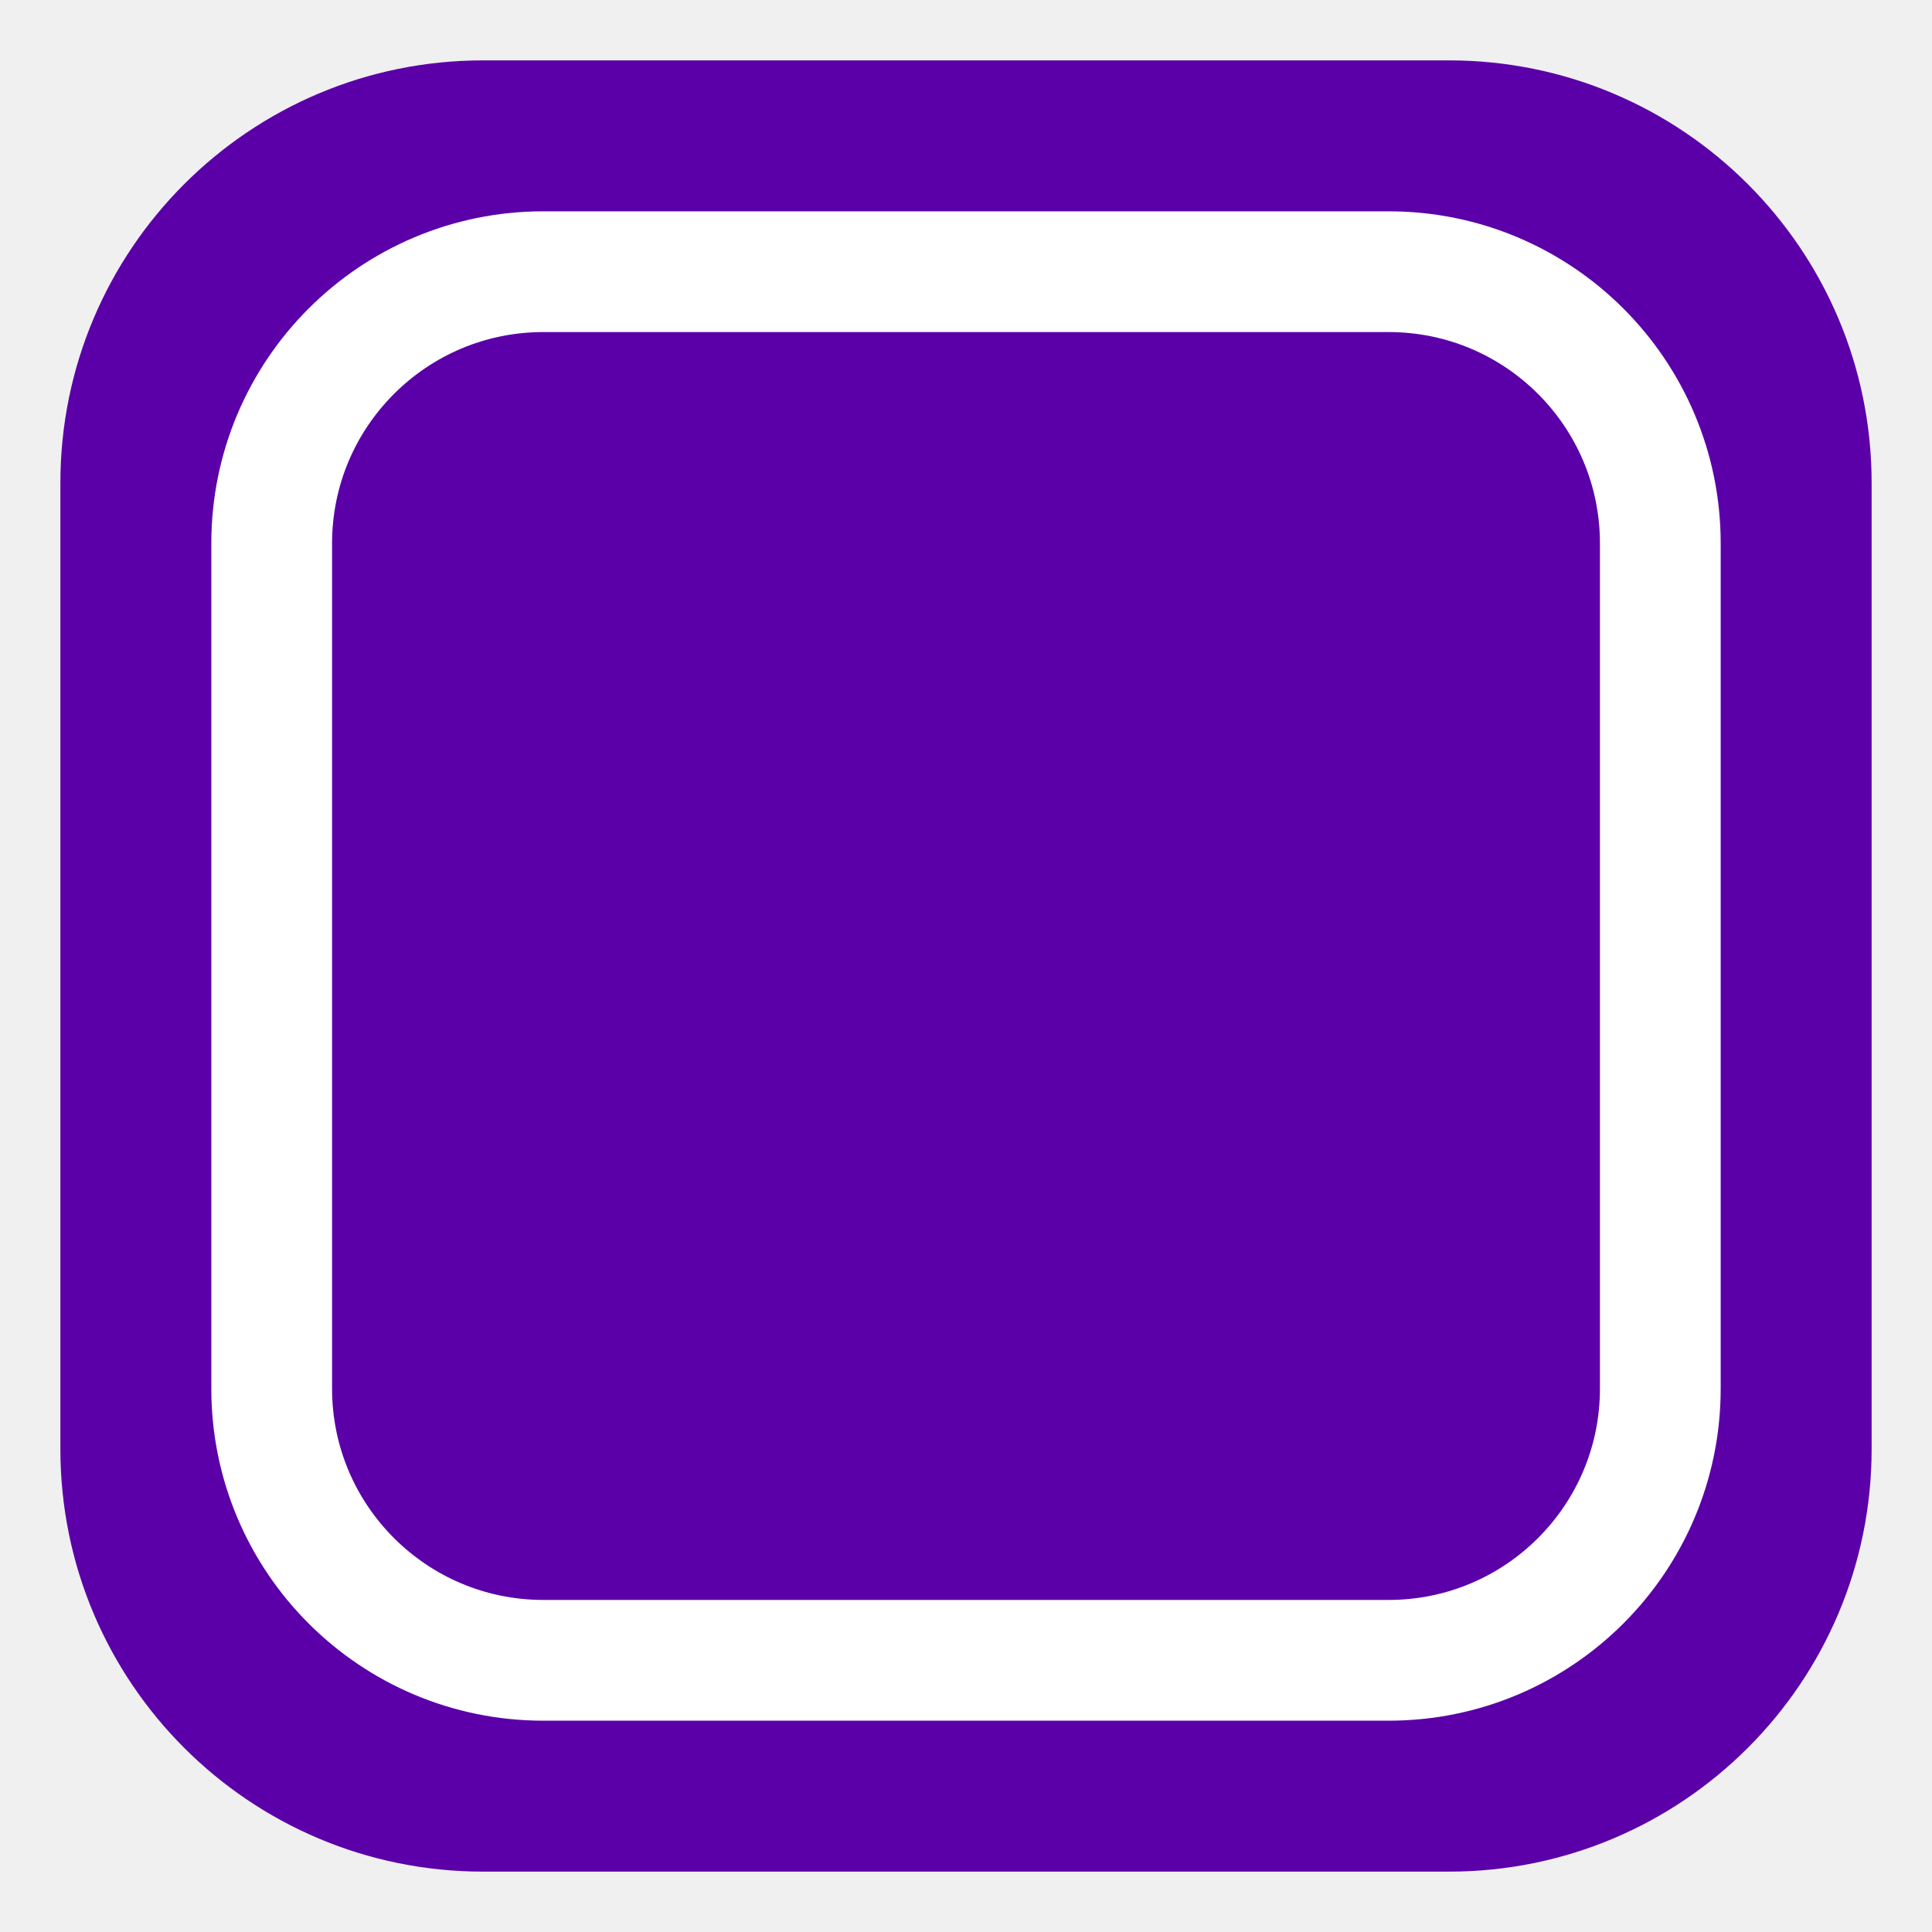
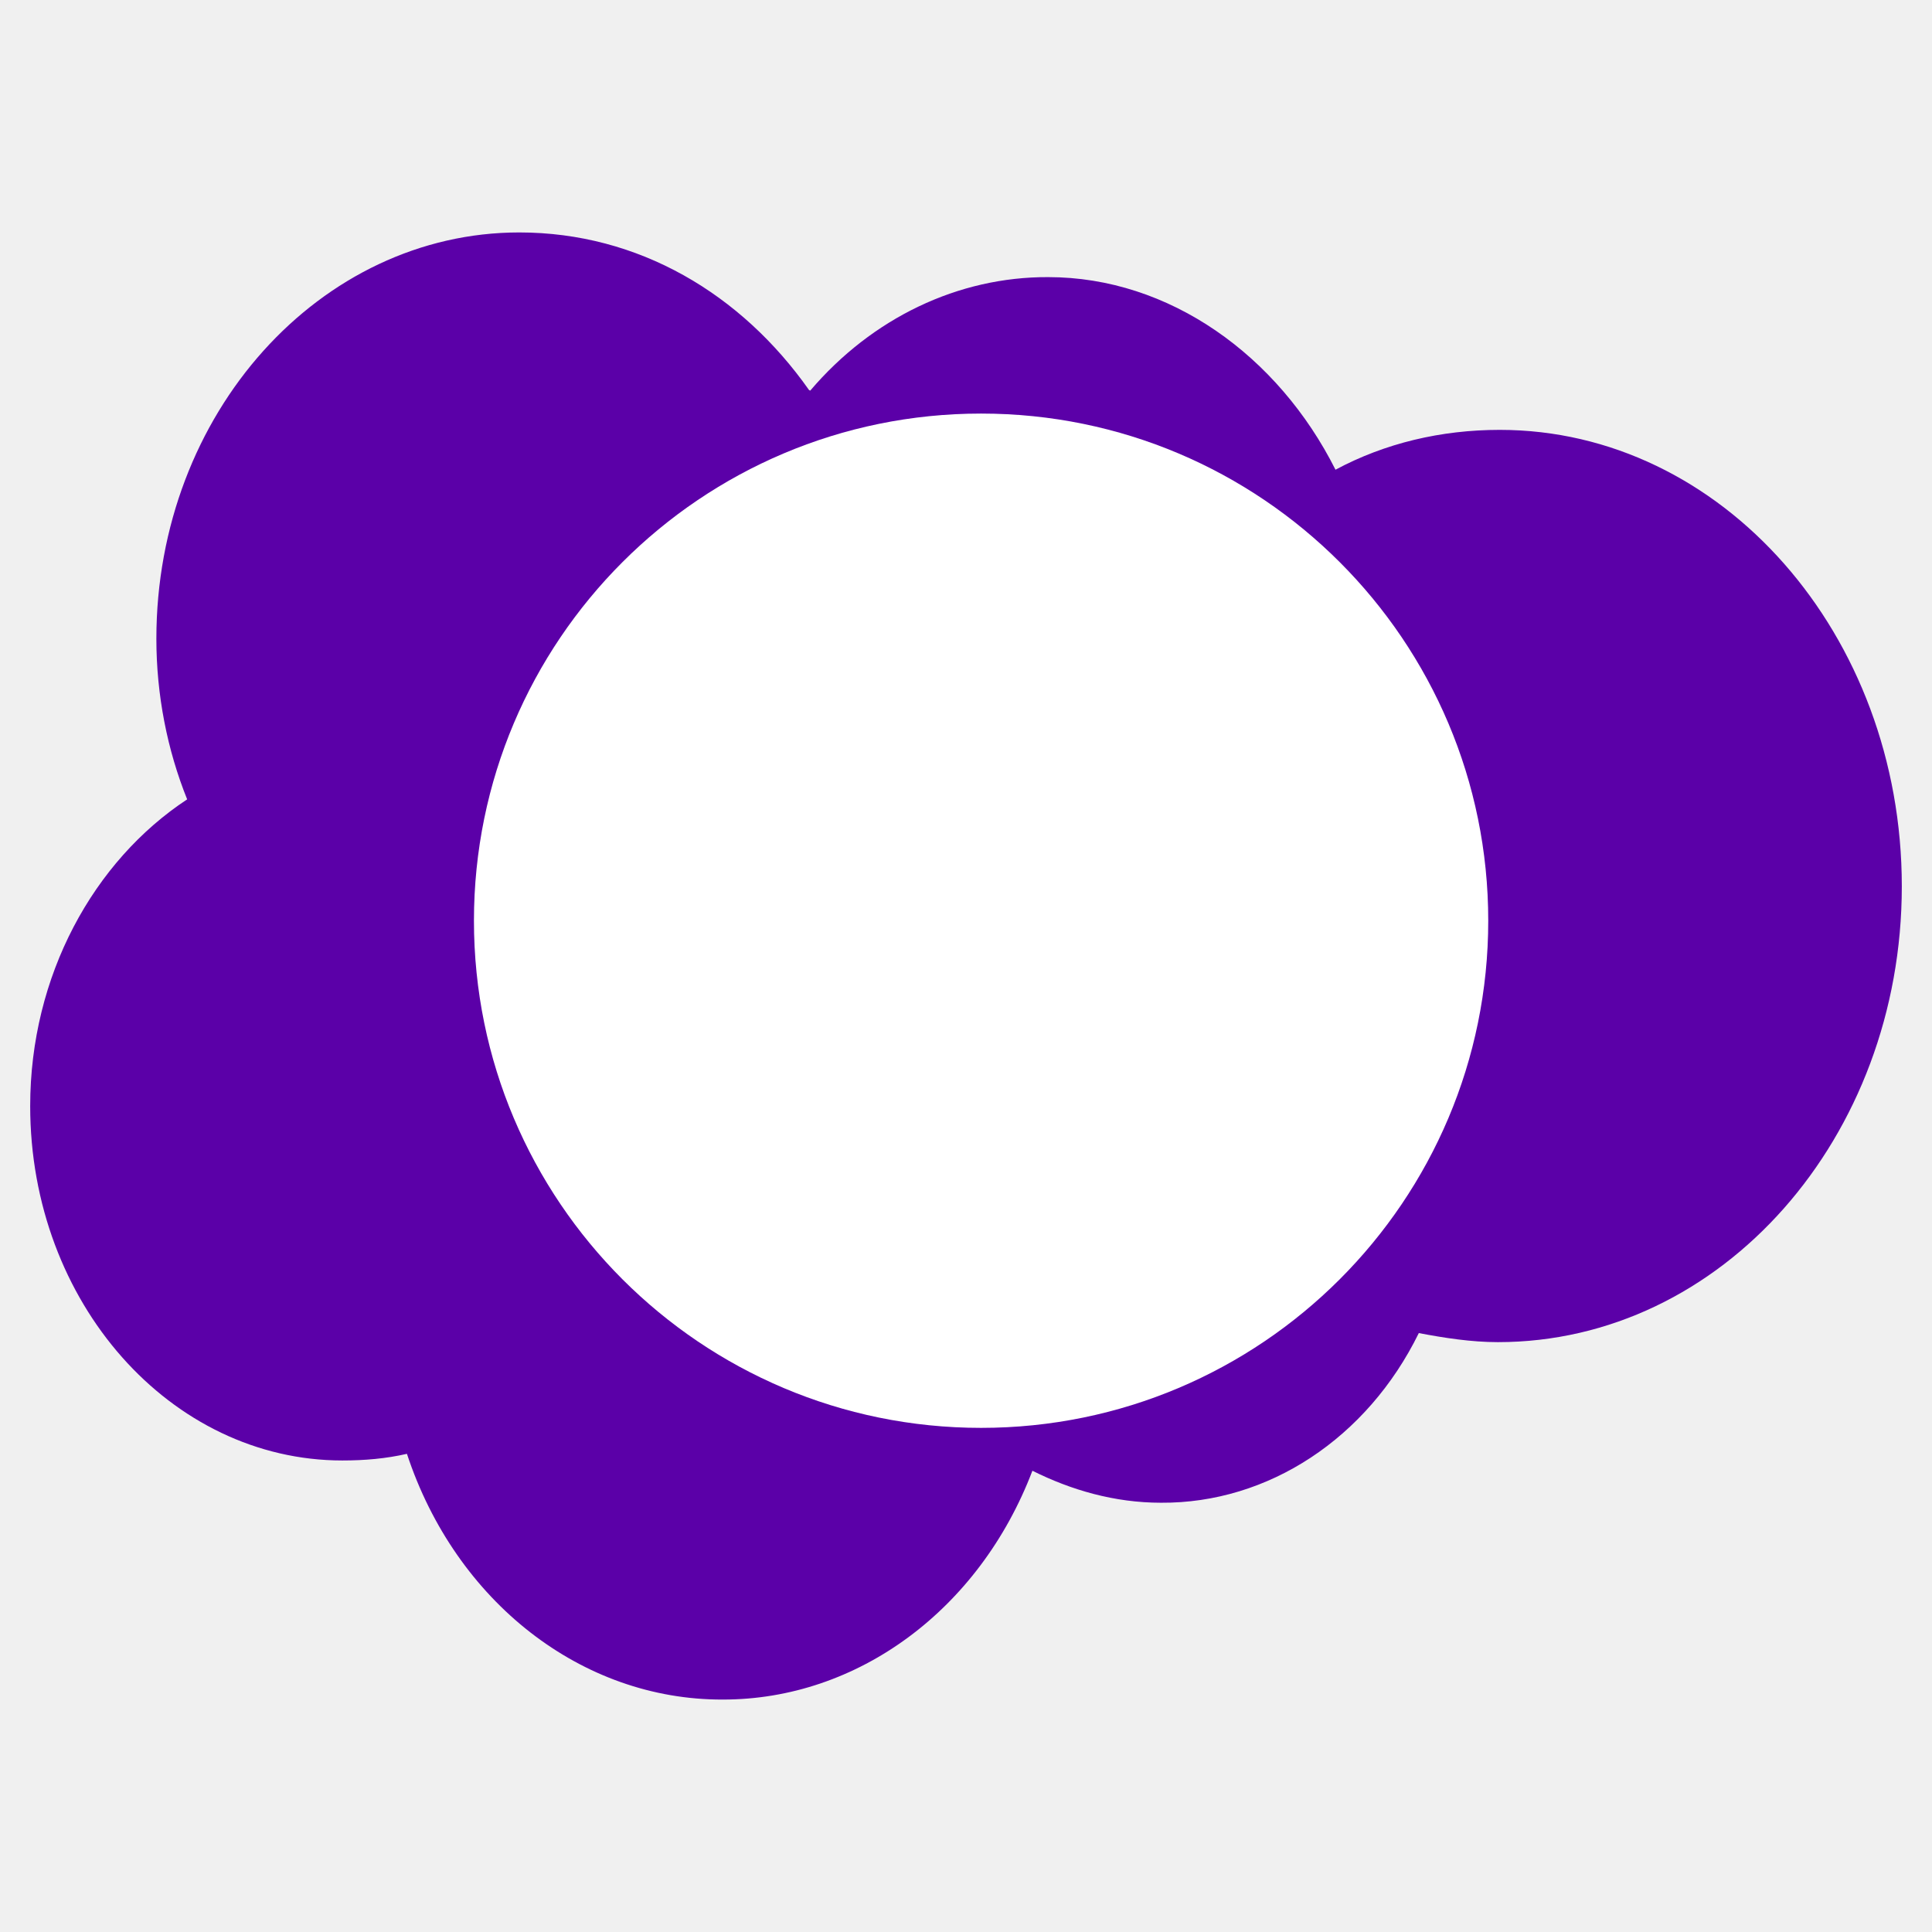
<svg xmlns="http://www.w3.org/2000/svg" viewBox="0 0 32 32">
-   <rect x="1" y="1" width="30" height="30" rx="7" fill="#5B00A8" />
-   <rect x="4.5" y="4.5" width="23" height="23" rx="4.5" fill="none" stroke="#FFFFFF" stroke-width="2" />
+   <path d="M13.42 6.47A5.42 6.07 0 0 1 17.36 4.59C19.37 4.59 21.17 5.89 22.12 7.78C22.94 7.34 23.87 7.12 24.84 7.12C28.52 7.12 31.5 10.51 31.5 14.68C31.5 18.84 28.52 22.23 24.81 22.23C24.37 22.23 23.92 22.16 23.5 22.08A4.84 5.42 0 0 1 19.23 24.89C18.46 24.89 17.74 24.68 17.1 24.36A5.57 6.24 0 0 1 11.97 28.15A5.56 6.23 0 0 1 6.74 24.08C6.39 24.16 6.04 24.19 5.67 24.19C2.83 24.19 0.5 21.58 0.5 18.32C0.5 16.16 1.55 14.26 3.1 13.24C2.77 12.42 2.59 11.51 2.59 10.58C2.59 6.84 5.31 3.85 8.6 3.85C10.58 3.85 12.28 4.87 13.4 6.46Z" fill="#5B00A8" />
+   <circle cx="16.25" cy="15.25" r="8.4" fill="#FFFFFF" />
</svg>
